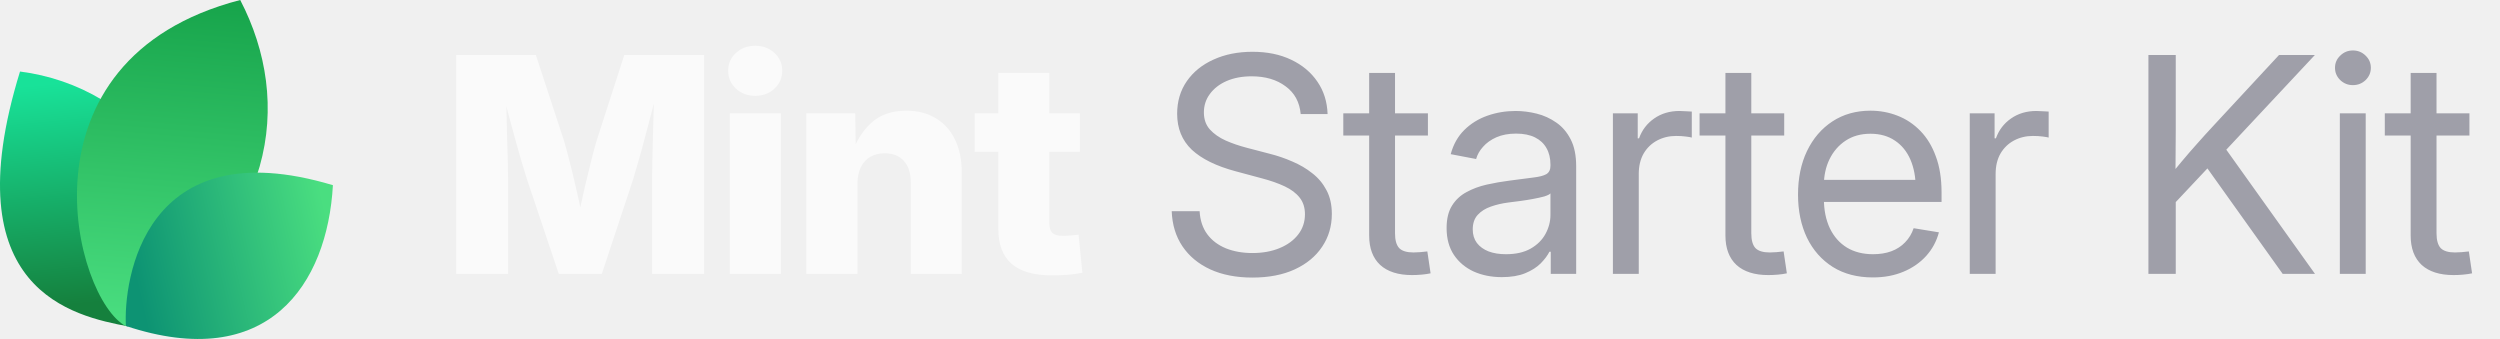
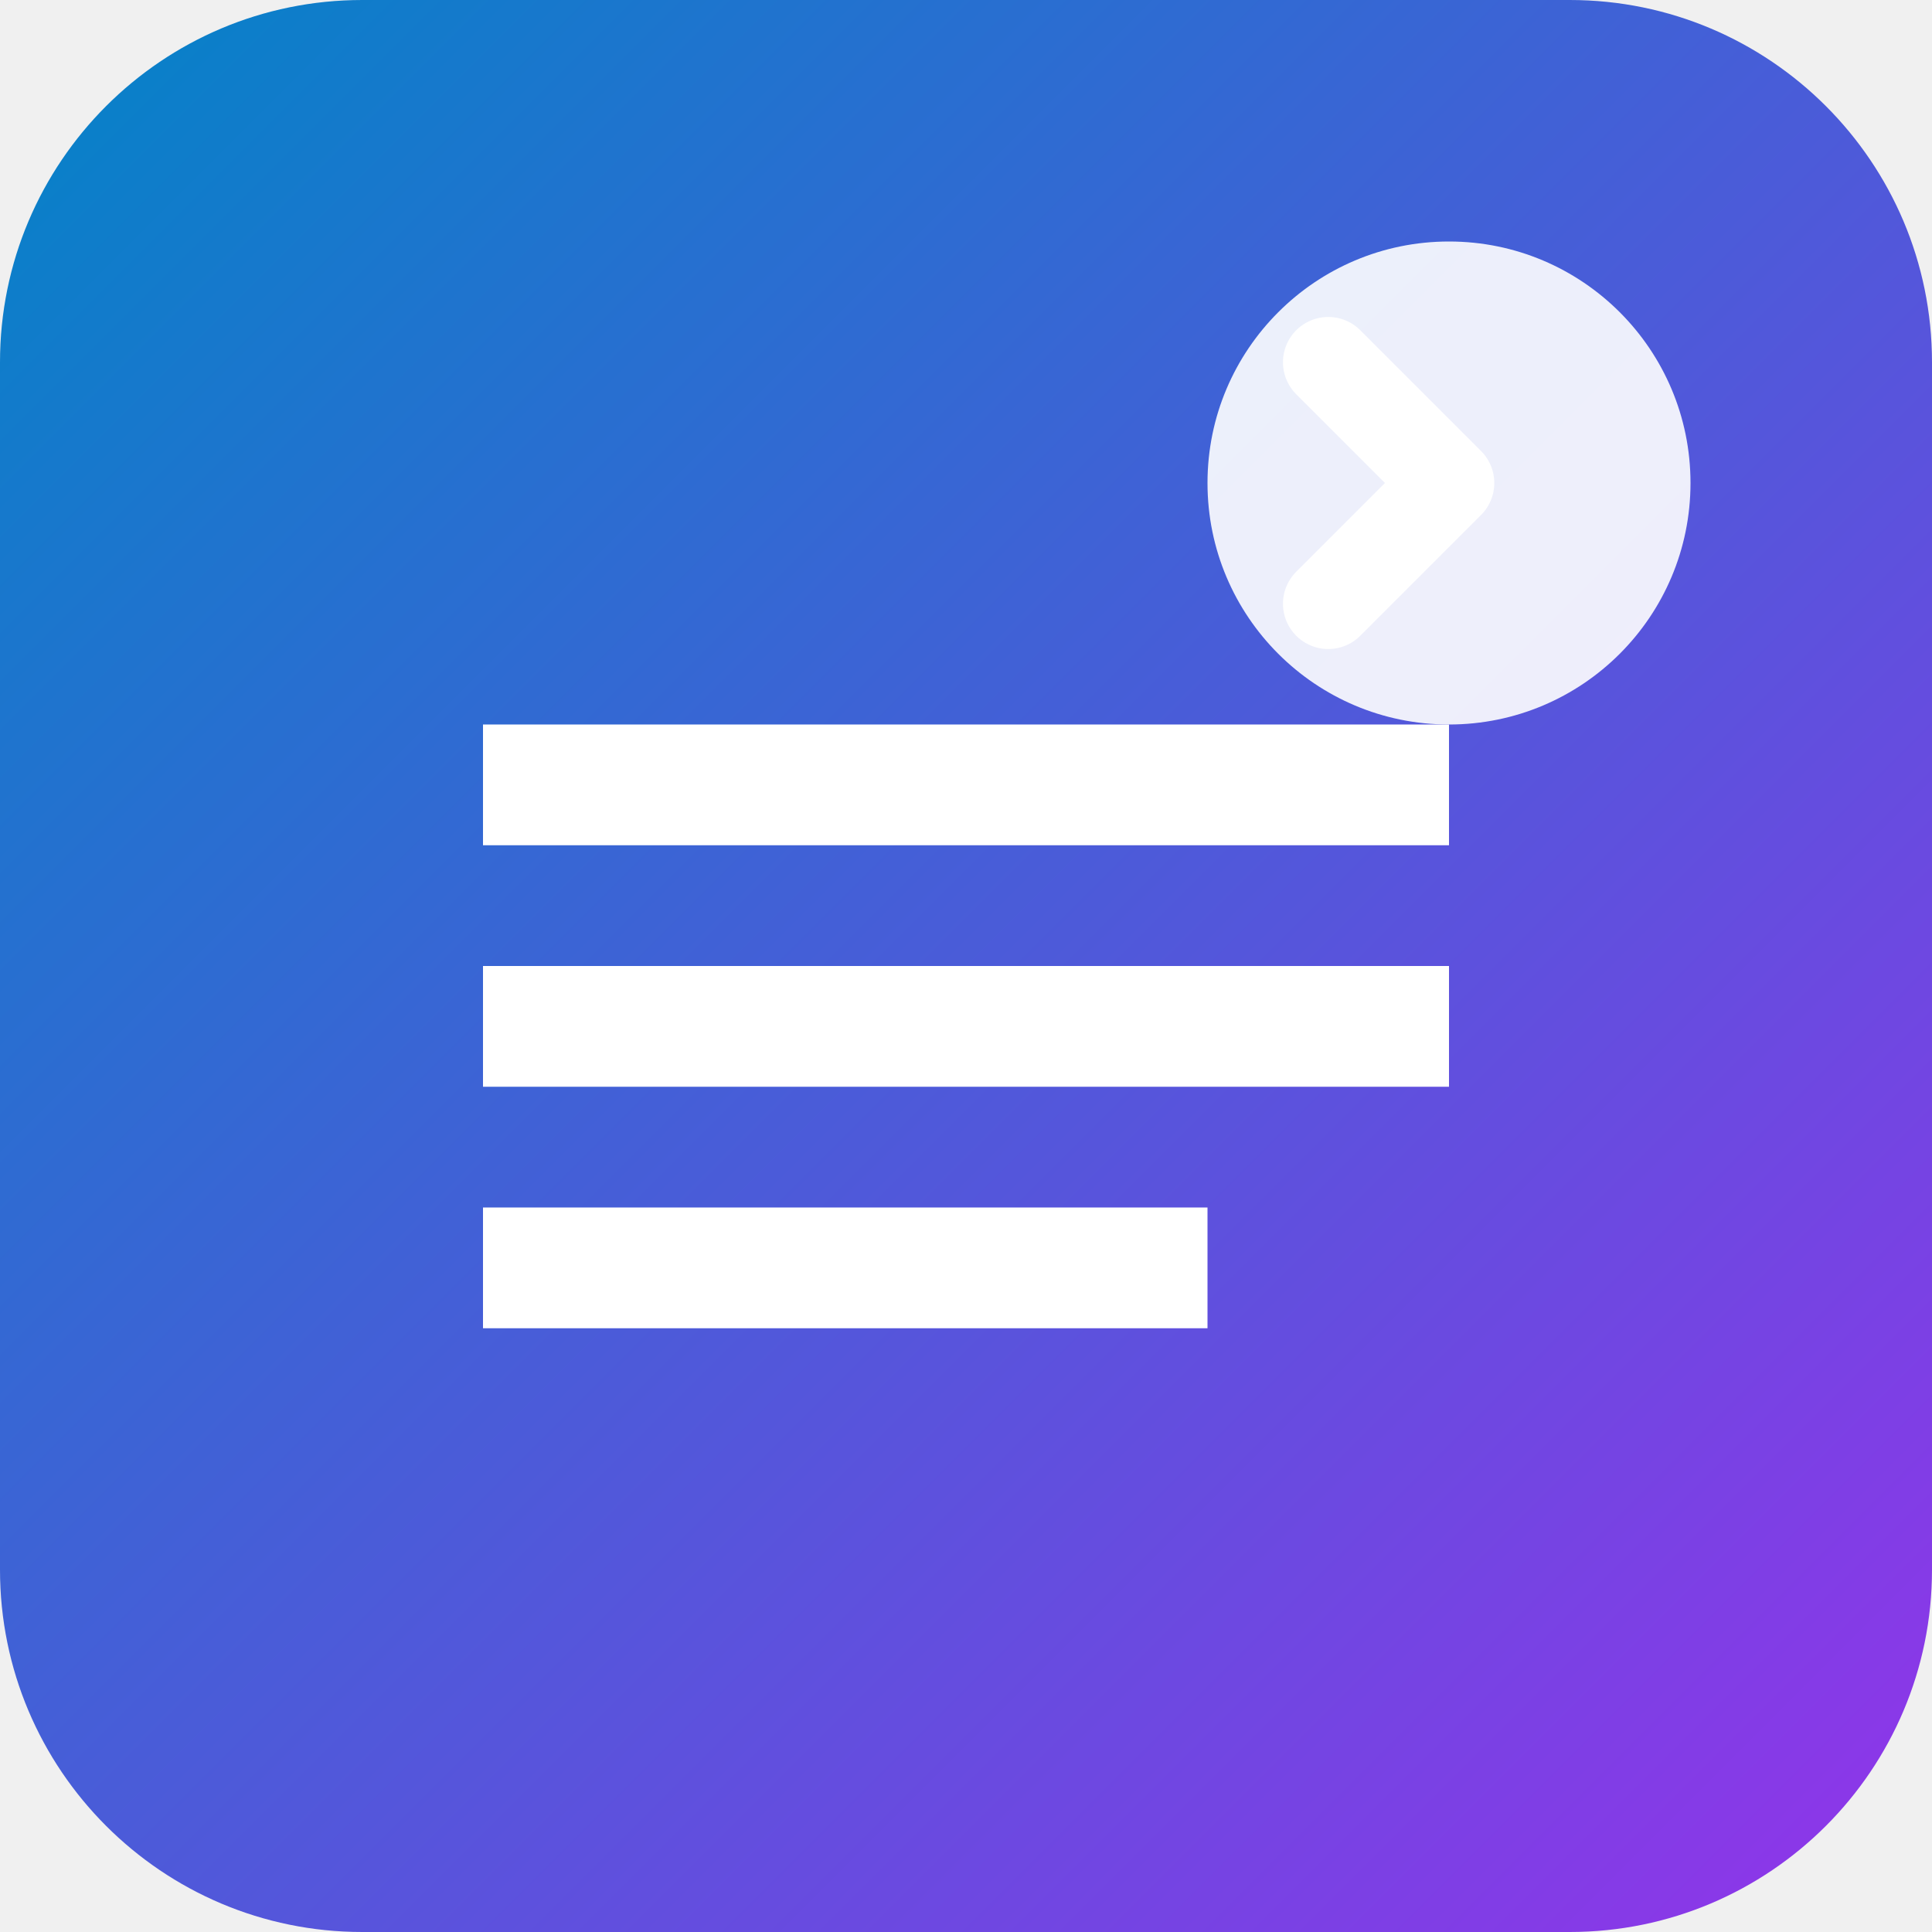
- <svg xmlns="http://www.w3.org/2000/svg" width="177" height="24" viewBox="0 0 177 24" fill="none">
-   <path d="M9.061 23.108C5.268 22.377 -3.391 20.627 1.417 5.064C9.634 6.099 16.973 14.064 9.061 23.108Z" fill="url(#paint0_linear_17557_2145)" />
-   <path d="M8.919 23.094C5.276 21.222 0.784 4.209 17.007 0C20.757 7.193 19.621 16.545 8.919 23.094Z" fill="url(#paint1_linear_17557_2145)" />
-   <path d="M8.914 23.079C8.735 19.882 10.159 9.085 23.57 13.111C23.181 20.123 18.984 26.418 8.914 23.079Z" fill="url(#paint2_linear_17557_2145)" />
-   <path d="M32.301 19.392V3.894H37.938L39.925 9.948C40.036 10.315 40.164 10.787 40.31 11.362C40.462 11.938 40.611 12.552 40.757 13.204C40.91 13.855 41.048 14.483 41.173 15.086C41.305 15.682 41.412 16.192 41.495 16.615H40.695C40.771 16.192 40.871 15.682 40.996 15.086C41.128 14.49 41.267 13.866 41.412 13.214C41.565 12.562 41.714 11.948 41.86 11.373C42.005 10.79 42.133 10.315 42.244 9.948L44.2 3.894H49.848V19.392H46.166V12.704C46.166 12.357 46.173 11.917 46.187 11.383C46.2 10.849 46.214 10.27 46.228 9.646C46.249 9.022 46.266 8.391 46.28 7.753C46.301 7.115 46.311 6.519 46.311 5.964H46.623C46.485 6.561 46.332 7.181 46.166 7.826C45.999 8.471 45.833 9.102 45.666 9.719C45.507 10.336 45.351 10.901 45.198 11.414C45.053 11.928 44.928 12.357 44.824 12.704L42.608 19.392H39.561L37.314 12.704C37.203 12.357 37.072 11.928 36.919 11.414C36.773 10.901 36.614 10.34 36.441 9.729C36.274 9.112 36.104 8.481 35.931 7.836C35.764 7.192 35.608 6.567 35.463 5.964H35.827C35.834 6.512 35.844 7.105 35.858 7.743C35.872 8.374 35.886 9.005 35.9 9.636C35.92 10.26 35.938 10.839 35.952 11.373C35.965 11.907 35.972 12.351 35.972 12.704V19.392H32.301ZM51.668 19.392V8.024H55.288V19.392H51.668ZM53.468 6.786C52.927 6.786 52.473 6.616 52.105 6.276C51.738 5.93 51.554 5.507 51.554 5.007C51.554 4.508 51.738 4.088 52.105 3.749C52.473 3.409 52.927 3.239 53.468 3.239C54.009 3.239 54.463 3.409 54.83 3.749C55.198 4.082 55.382 4.501 55.382 5.007C55.382 5.507 55.198 5.93 54.83 6.276C54.463 6.616 54.009 6.786 53.468 6.786ZM60.708 13.027V19.392H57.088V8.024H60.551L60.593 10.967H60.281C60.593 10.024 61.061 9.268 61.685 8.7C62.309 8.124 63.138 7.836 64.171 7.836C64.975 7.836 65.672 8.017 66.262 8.377C66.851 8.731 67.302 9.234 67.614 9.885C67.933 10.537 68.092 11.307 68.092 12.194V19.392H64.483V12.912C64.483 12.26 64.32 11.754 63.994 11.394C63.675 11.033 63.221 10.853 62.632 10.853C62.25 10.853 61.914 10.936 61.623 11.102C61.332 11.269 61.106 11.515 60.947 11.841C60.787 12.16 60.708 12.555 60.708 13.027ZM76.456 8.024V10.749H69.008V8.024H76.456ZM70.683 5.163H74.292V15.783C74.292 16.102 74.361 16.334 74.5 16.48C74.646 16.625 74.899 16.698 75.259 16.698C75.405 16.698 75.596 16.688 75.831 16.667C76.074 16.646 76.251 16.629 76.362 16.615L76.632 19.309C76.313 19.378 75.963 19.427 75.582 19.455C75.207 19.482 74.836 19.496 74.469 19.496C73.2 19.496 72.25 19.222 71.619 18.674C70.995 18.127 70.683 17.308 70.683 16.22V5.163Z" fill="#FAFAFA" />
-   <path d="M88.667 19.652C87.523 19.652 86.528 19.458 85.682 19.07C84.843 18.681 84.188 18.137 83.716 17.437C83.245 16.736 82.992 15.908 82.957 14.951H84.933C84.968 15.596 85.148 16.14 85.474 16.584C85.8 17.021 86.24 17.354 86.795 17.582C87.35 17.804 87.974 17.915 88.667 17.915C89.388 17.915 90.026 17.801 90.581 17.572C91.143 17.343 91.583 17.024 91.902 16.615C92.228 16.199 92.391 15.717 92.391 15.169C92.391 14.698 92.266 14.306 92.017 13.994C91.767 13.675 91.413 13.408 90.956 13.193C90.498 12.978 89.954 12.787 89.323 12.621L87.502 12.132C86.123 11.765 85.082 11.255 84.382 10.603C83.689 9.944 83.342 9.095 83.342 8.055C83.342 7.174 83.571 6.404 84.028 5.746C84.486 5.087 85.117 4.577 85.921 4.217C86.726 3.849 87.645 3.666 88.678 3.666C89.718 3.666 90.63 3.853 91.413 4.227C92.204 4.602 92.824 5.122 93.275 5.787C93.726 6.446 93.965 7.209 93.993 8.076H92.089C92.013 7.23 91.656 6.574 91.018 6.11C90.387 5.638 89.586 5.403 88.615 5.403C87.95 5.403 87.36 5.513 86.847 5.735C86.341 5.957 85.946 6.262 85.661 6.651C85.377 7.032 85.235 7.469 85.235 7.961C85.235 8.447 85.377 8.849 85.661 9.168C85.946 9.48 86.317 9.74 86.774 9.948C87.232 10.149 87.724 10.319 88.251 10.457L89.884 10.884C90.439 11.023 90.977 11.206 91.496 11.435C92.023 11.657 92.495 11.934 92.911 12.267C93.334 12.593 93.67 12.995 93.92 13.474C94.17 13.945 94.294 14.504 94.294 15.149C94.294 16.015 94.066 16.788 93.608 17.468C93.157 18.148 92.512 18.681 91.673 19.07C90.834 19.458 89.832 19.652 88.667 19.652ZM101.097 8.024V9.594H95.106V8.024H101.097ZM96.937 5.163H98.767V16.521C98.767 17 98.865 17.347 99.059 17.562C99.26 17.77 99.6 17.874 100.078 17.874C100.21 17.874 100.366 17.867 100.546 17.853C100.733 17.832 100.903 17.815 101.056 17.801L101.285 19.351C101.097 19.392 100.886 19.423 100.65 19.444C100.414 19.465 100.189 19.475 99.974 19.475C98.996 19.475 98.244 19.236 97.717 18.758C97.197 18.272 96.937 17.579 96.937 16.677V5.163ZM106.33 19.621C105.595 19.621 104.932 19.489 104.343 19.226C103.754 18.955 103.285 18.564 102.939 18.05C102.592 17.53 102.419 16.896 102.419 16.147C102.419 15.495 102.547 14.965 102.804 14.556C103.06 14.146 103.403 13.828 103.833 13.599C104.263 13.363 104.742 13.186 105.269 13.068C105.796 12.95 106.333 12.857 106.881 12.787C107.574 12.69 108.132 12.617 108.555 12.569C108.978 12.52 109.287 12.441 109.481 12.33C109.675 12.212 109.772 12.014 109.772 11.737V11.654C109.772 11.203 109.679 10.815 109.492 10.489C109.311 10.163 109.041 9.91 108.68 9.729C108.32 9.549 107.872 9.459 107.338 9.459C106.805 9.459 106.34 9.546 105.945 9.719C105.556 9.892 105.241 10.118 104.998 10.395C104.755 10.665 104.593 10.953 104.509 11.258L102.71 10.915C102.897 10.222 103.22 9.65 103.677 9.199C104.135 8.748 104.679 8.412 105.31 8.19C105.941 7.968 106.607 7.857 107.307 7.857C107.8 7.857 108.295 7.92 108.795 8.044C109.301 8.169 109.765 8.381 110.188 8.679C110.611 8.97 110.951 9.369 111.208 9.875C111.464 10.374 111.593 11.005 111.593 11.768V19.392H109.793V17.822H109.7C109.568 18.085 109.363 18.359 109.086 18.643C108.809 18.921 108.444 19.153 107.994 19.34C107.543 19.527 106.988 19.621 106.33 19.621ZM106.621 17.998C107.321 17.998 107.904 17.867 108.368 17.603C108.84 17.333 109.19 16.986 109.419 16.563C109.654 16.133 109.772 15.682 109.772 15.211V13.692C109.703 13.769 109.554 13.841 109.325 13.911C109.096 13.973 108.829 14.032 108.524 14.088C108.226 14.143 107.921 14.192 107.609 14.233C107.304 14.275 107.033 14.309 106.798 14.337C106.354 14.393 105.938 14.49 105.549 14.628C105.168 14.76 104.86 14.954 104.624 15.211C104.388 15.467 104.27 15.811 104.27 16.241C104.27 16.615 104.367 16.934 104.561 17.198C104.762 17.461 105.04 17.662 105.393 17.801C105.747 17.933 106.156 17.998 106.621 17.998ZM114.193 19.392V8.024H115.951V9.792H116.045C116.253 9.209 116.61 8.741 117.116 8.388C117.622 8.034 118.219 7.857 118.905 7.857C119.058 7.857 119.217 7.864 119.384 7.878C119.55 7.885 119.682 7.892 119.779 7.899V9.74C119.716 9.719 119.578 9.695 119.363 9.667C119.155 9.639 118.922 9.625 118.666 9.625C118.174 9.625 117.726 9.733 117.324 9.948C116.922 10.163 116.603 10.471 116.367 10.874C116.138 11.276 116.024 11.758 116.024 12.319V19.392H114.193ZM126.322 8.024V9.594H120.33V8.024H126.322ZM122.161 5.163H123.992V16.521C123.992 17 124.089 17.347 124.283 17.562C124.484 17.77 124.824 17.874 125.302 17.874C125.434 17.874 125.59 17.867 125.77 17.853C125.958 17.832 126.127 17.815 126.28 17.801L126.509 19.351C126.322 19.392 126.11 19.423 125.874 19.444C125.639 19.465 125.413 19.475 125.198 19.475C124.221 19.475 123.468 19.236 122.941 18.758C122.421 18.272 122.161 17.579 122.161 16.677V5.163ZM132.604 19.642C131.502 19.642 130.555 19.396 129.765 18.903C128.974 18.404 128.364 17.714 127.934 16.834C127.511 15.946 127.3 14.927 127.3 13.775C127.3 12.611 127.511 11.584 127.934 10.697C128.364 9.802 128.964 9.102 129.734 8.596C130.51 8.089 131.408 7.836 132.428 7.836C133.1 7.836 133.738 7.954 134.341 8.19C134.952 8.426 135.489 8.783 135.954 9.261C136.425 9.74 136.793 10.343 137.056 11.071C137.327 11.792 137.462 12.645 137.462 13.63V14.296H128.433V12.735H136.463L135.631 13.297C135.631 12.541 135.506 11.876 135.257 11.3C135.007 10.725 134.643 10.277 134.165 9.958C133.686 9.632 133.107 9.469 132.428 9.469C131.748 9.469 131.162 9.632 130.67 9.958C130.177 10.284 129.796 10.725 129.526 11.279C129.262 11.827 129.13 12.441 129.13 13.12V14.046C129.13 14.864 129.273 15.572 129.557 16.168C129.841 16.757 130.243 17.211 130.763 17.53C131.283 17.842 131.901 17.998 132.615 17.998C133.093 17.998 133.523 17.929 133.905 17.79C134.293 17.645 134.619 17.433 134.882 17.156C135.153 16.879 135.354 16.546 135.486 16.157L137.275 16.449C137.108 17.08 136.81 17.634 136.38 18.113C135.95 18.591 135.413 18.966 134.768 19.236C134.123 19.507 133.402 19.642 132.604 19.642ZM139.459 19.392V8.024H141.217V9.792H141.311C141.519 9.209 141.876 8.741 142.382 8.388C142.888 8.034 143.485 7.857 144.171 7.857C144.324 7.857 144.483 7.864 144.649 7.878C144.816 7.885 144.948 7.892 145.045 7.899V9.74C144.982 9.719 144.844 9.695 144.629 9.667C144.421 9.639 144.188 9.625 143.932 9.625C143.439 9.625 142.992 9.733 142.59 9.948C142.188 10.163 141.869 10.471 141.633 10.874C141.404 11.276 141.29 11.758 141.29 12.319V19.392H139.459ZM153.429 14.961V12.715C153.783 12.257 154.136 11.82 154.49 11.404C154.844 10.981 155.204 10.565 155.572 10.156C155.939 9.74 156.314 9.327 156.695 8.918L161.355 3.894H163.893L157.277 10.967H157.184L153.429 14.961ZM152.108 19.392V3.894H154.043V9.241L154.022 12.559L154.043 13.505V19.392H152.108ZM161.615 19.392L155.967 11.477L157.173 9.969L163.903 19.392H161.615ZM165.661 19.392V8.024H167.492V19.392H165.661ZM166.587 6.027C166.24 6.027 165.942 5.909 165.692 5.673C165.443 5.43 165.318 5.139 165.318 4.799C165.318 4.459 165.443 4.172 165.692 3.936C165.942 3.693 166.24 3.572 166.587 3.572C166.934 3.572 167.232 3.693 167.482 3.936C167.731 4.172 167.856 4.459 167.856 4.799C167.856 5.139 167.731 5.43 167.482 5.673C167.232 5.909 166.934 6.027 166.587 6.027ZM174.836 8.024V9.594H168.844V8.024H174.836ZM170.675 5.163H172.506V16.521C172.506 17 172.603 17.347 172.797 17.562C172.998 17.77 173.338 17.874 173.816 17.874C173.948 17.874 174.104 17.867 174.284 17.853C174.472 17.832 174.641 17.815 174.794 17.801L175.023 19.351C174.836 19.392 174.624 19.423 174.388 19.444C174.153 19.465 173.927 19.475 173.712 19.475C172.735 19.475 171.982 19.236 171.455 18.758C170.935 18.272 170.675 17.579 170.675 16.677V5.163Z" fill="#9F9FA9" />
+ <svg xmlns="http://www.w3.org/2000/svg" width="32" height="32" viewBox="0 0 32 32" fill="none">
  <defs>
-     <linearGradient id="paint0_linear_17557_2145" x1="3.776" y1="5.916" x2="5.232" y2="21.559" gradientUnits="userSpaceOnUse">
-       <stop stop-color="#18E299" />
-       <stop offset="1" stop-color="#15803D" />
-     </linearGradient>
-     <linearGradient id="paint1_linear_17557_2145" x1="12.171" y1="-0.718" x2="10.19" y2="22.983" gradientUnits="userSpaceOnUse">
-       <stop stop-color="#16A34A" />
-       <stop offset="1" stop-color="#4ADE80" />
-     </linearGradient>
-     <linearGradient id="paint2_linear_17557_2145" x1="23.133" y1="15.353" x2="9.338" y2="18.52" gradientUnits="userSpaceOnUse">
-       <stop stop-color="#4ADE80" />
-       <stop offset="1" stop-color="#0D9373" />
+     <linearGradient id="gradient" x1="0%" y1="0%" x2="100%" y2="100%">
+       <stop offset="0%" style="stop-color:#0284c7;stop-opacity:1" />
+       <stop offset="100%" style="stop-color:#9333ea;stop-opacity:1" />
    </linearGradient>
  </defs>
+   <rect width="32" height="32" rx="6" fill="url(#gradient)" />
+   <path d="M8 12h16v2H8v-2zm0 4h16v2H8v-2zm0 4h12v2H8v-2z" fill="white" />
+   <circle cx="24" cy="8" r="4" fill="white" opacity="0.9" />
+   <path d="M22 6l2 2-2 2" stroke="white" stroke-width="1.5" stroke-linecap="round" stroke-linejoin="round" />
</svg>
